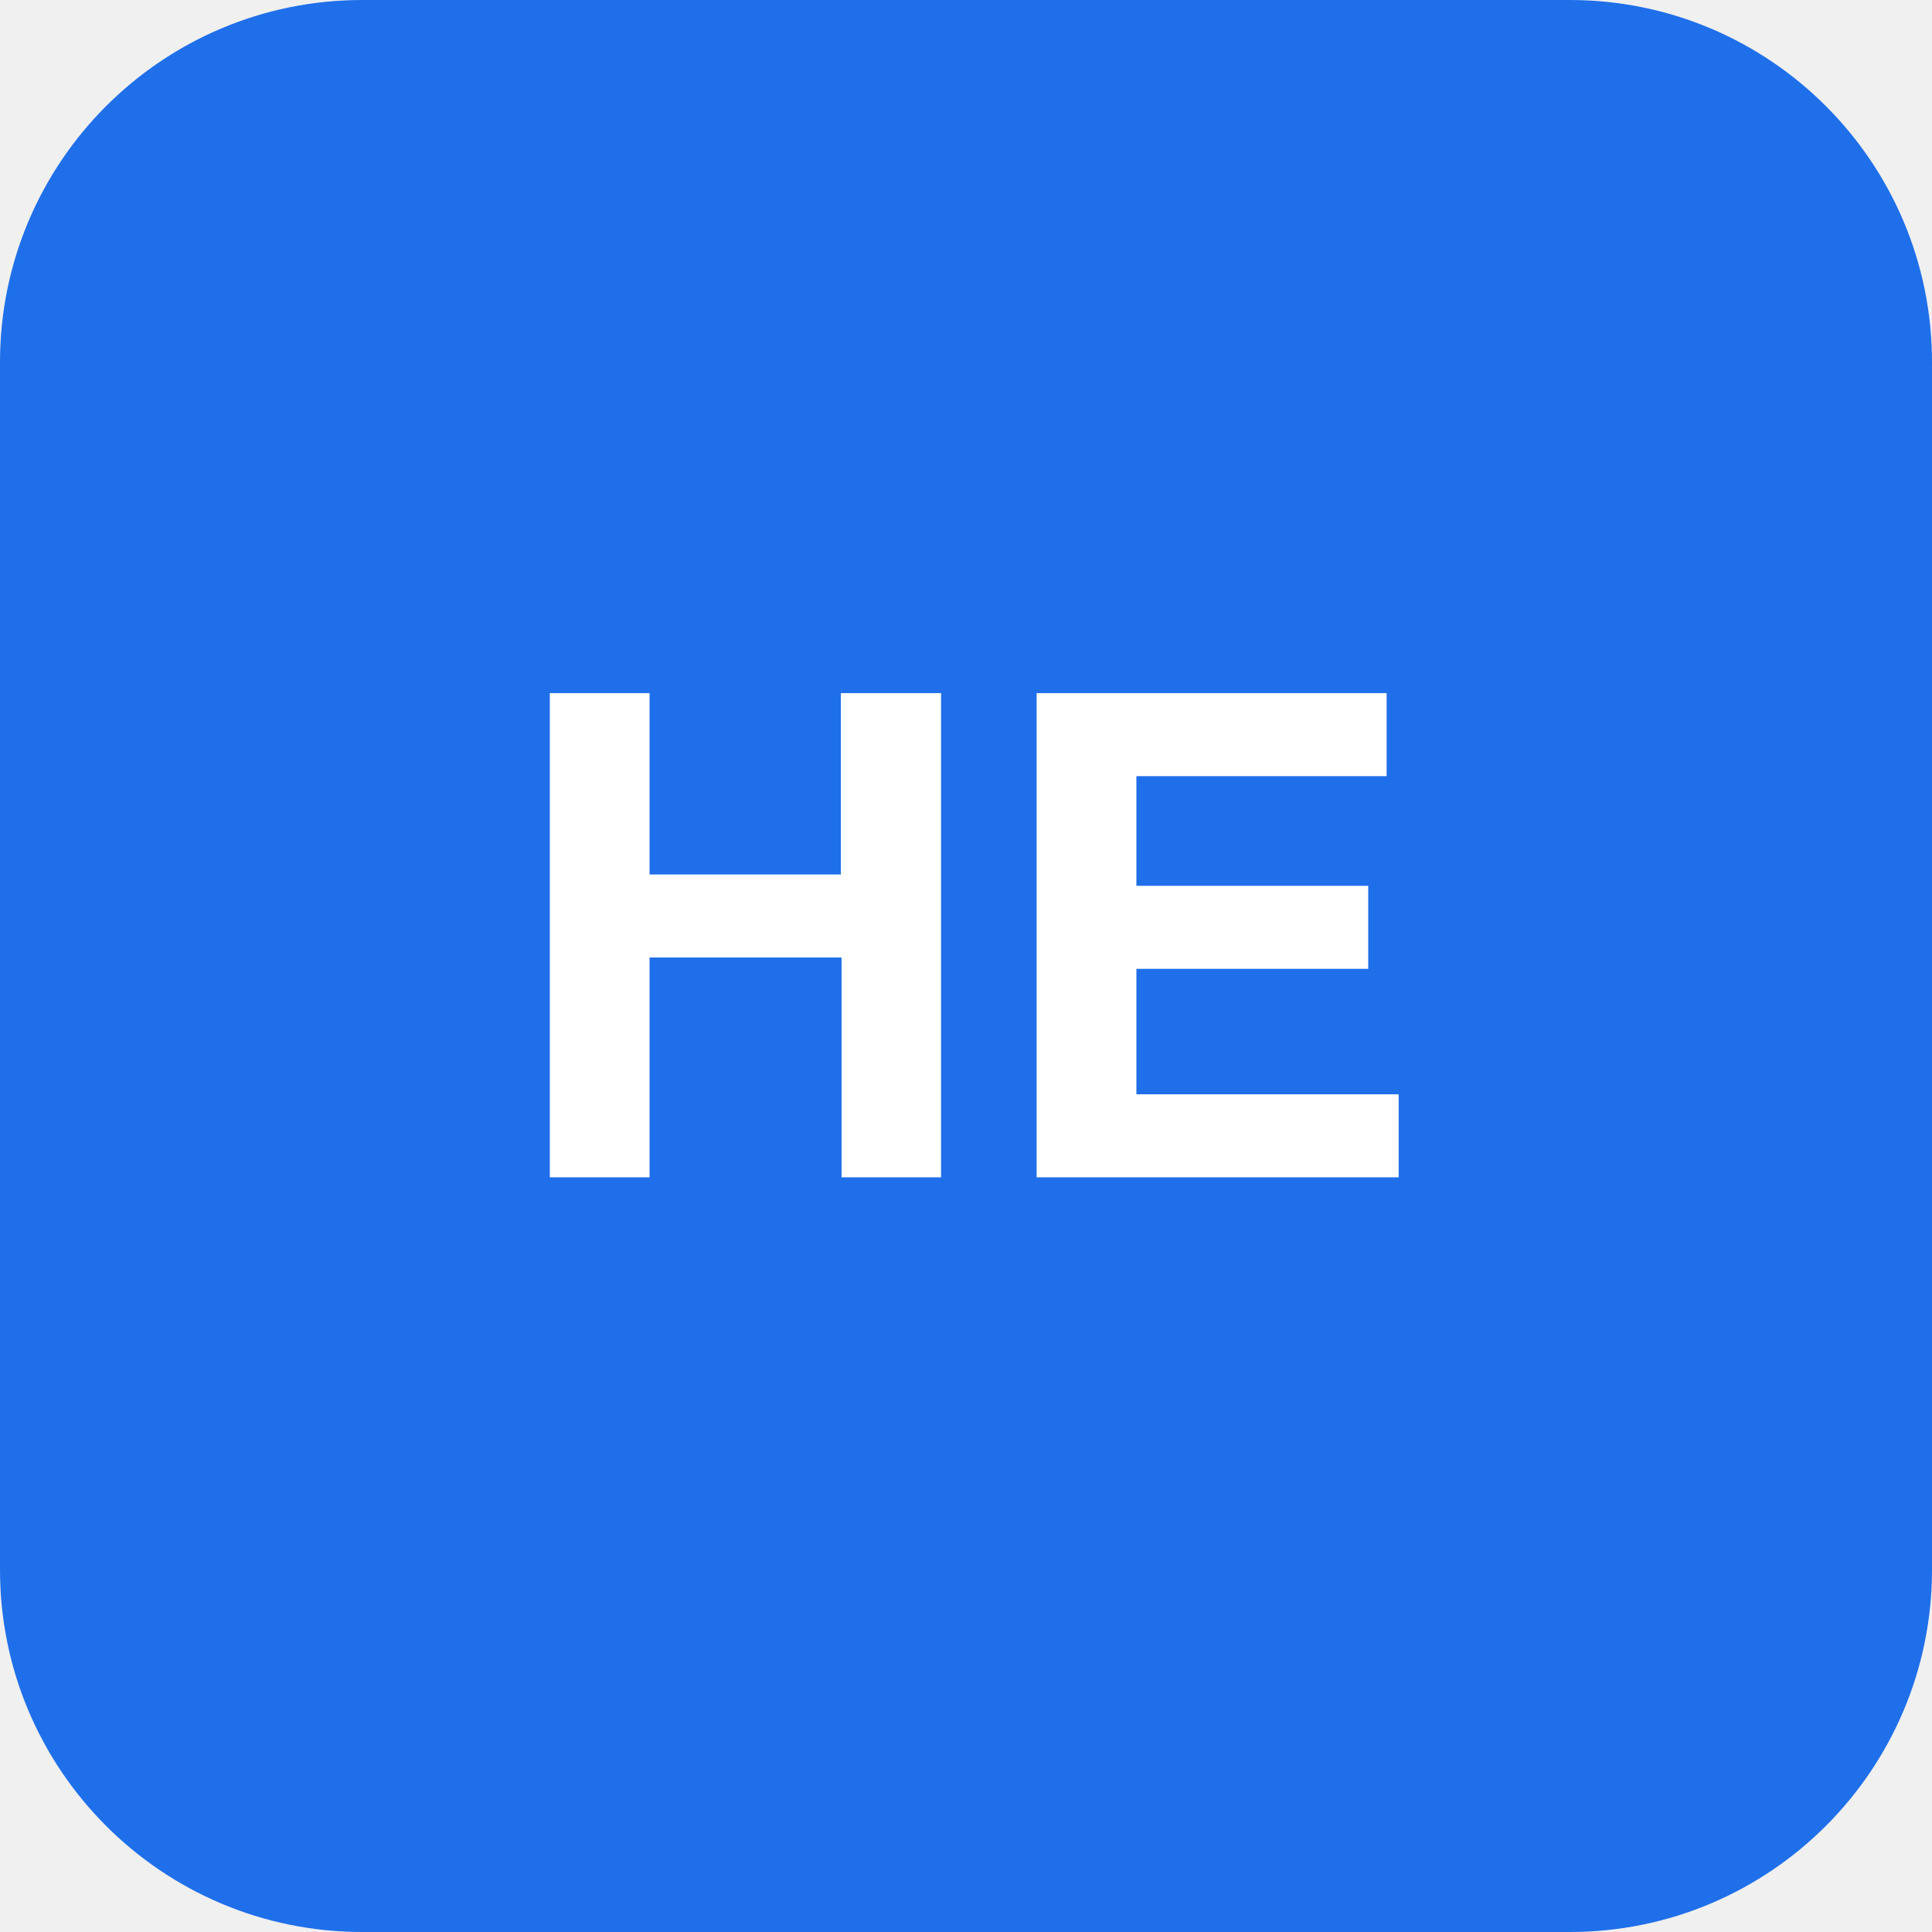
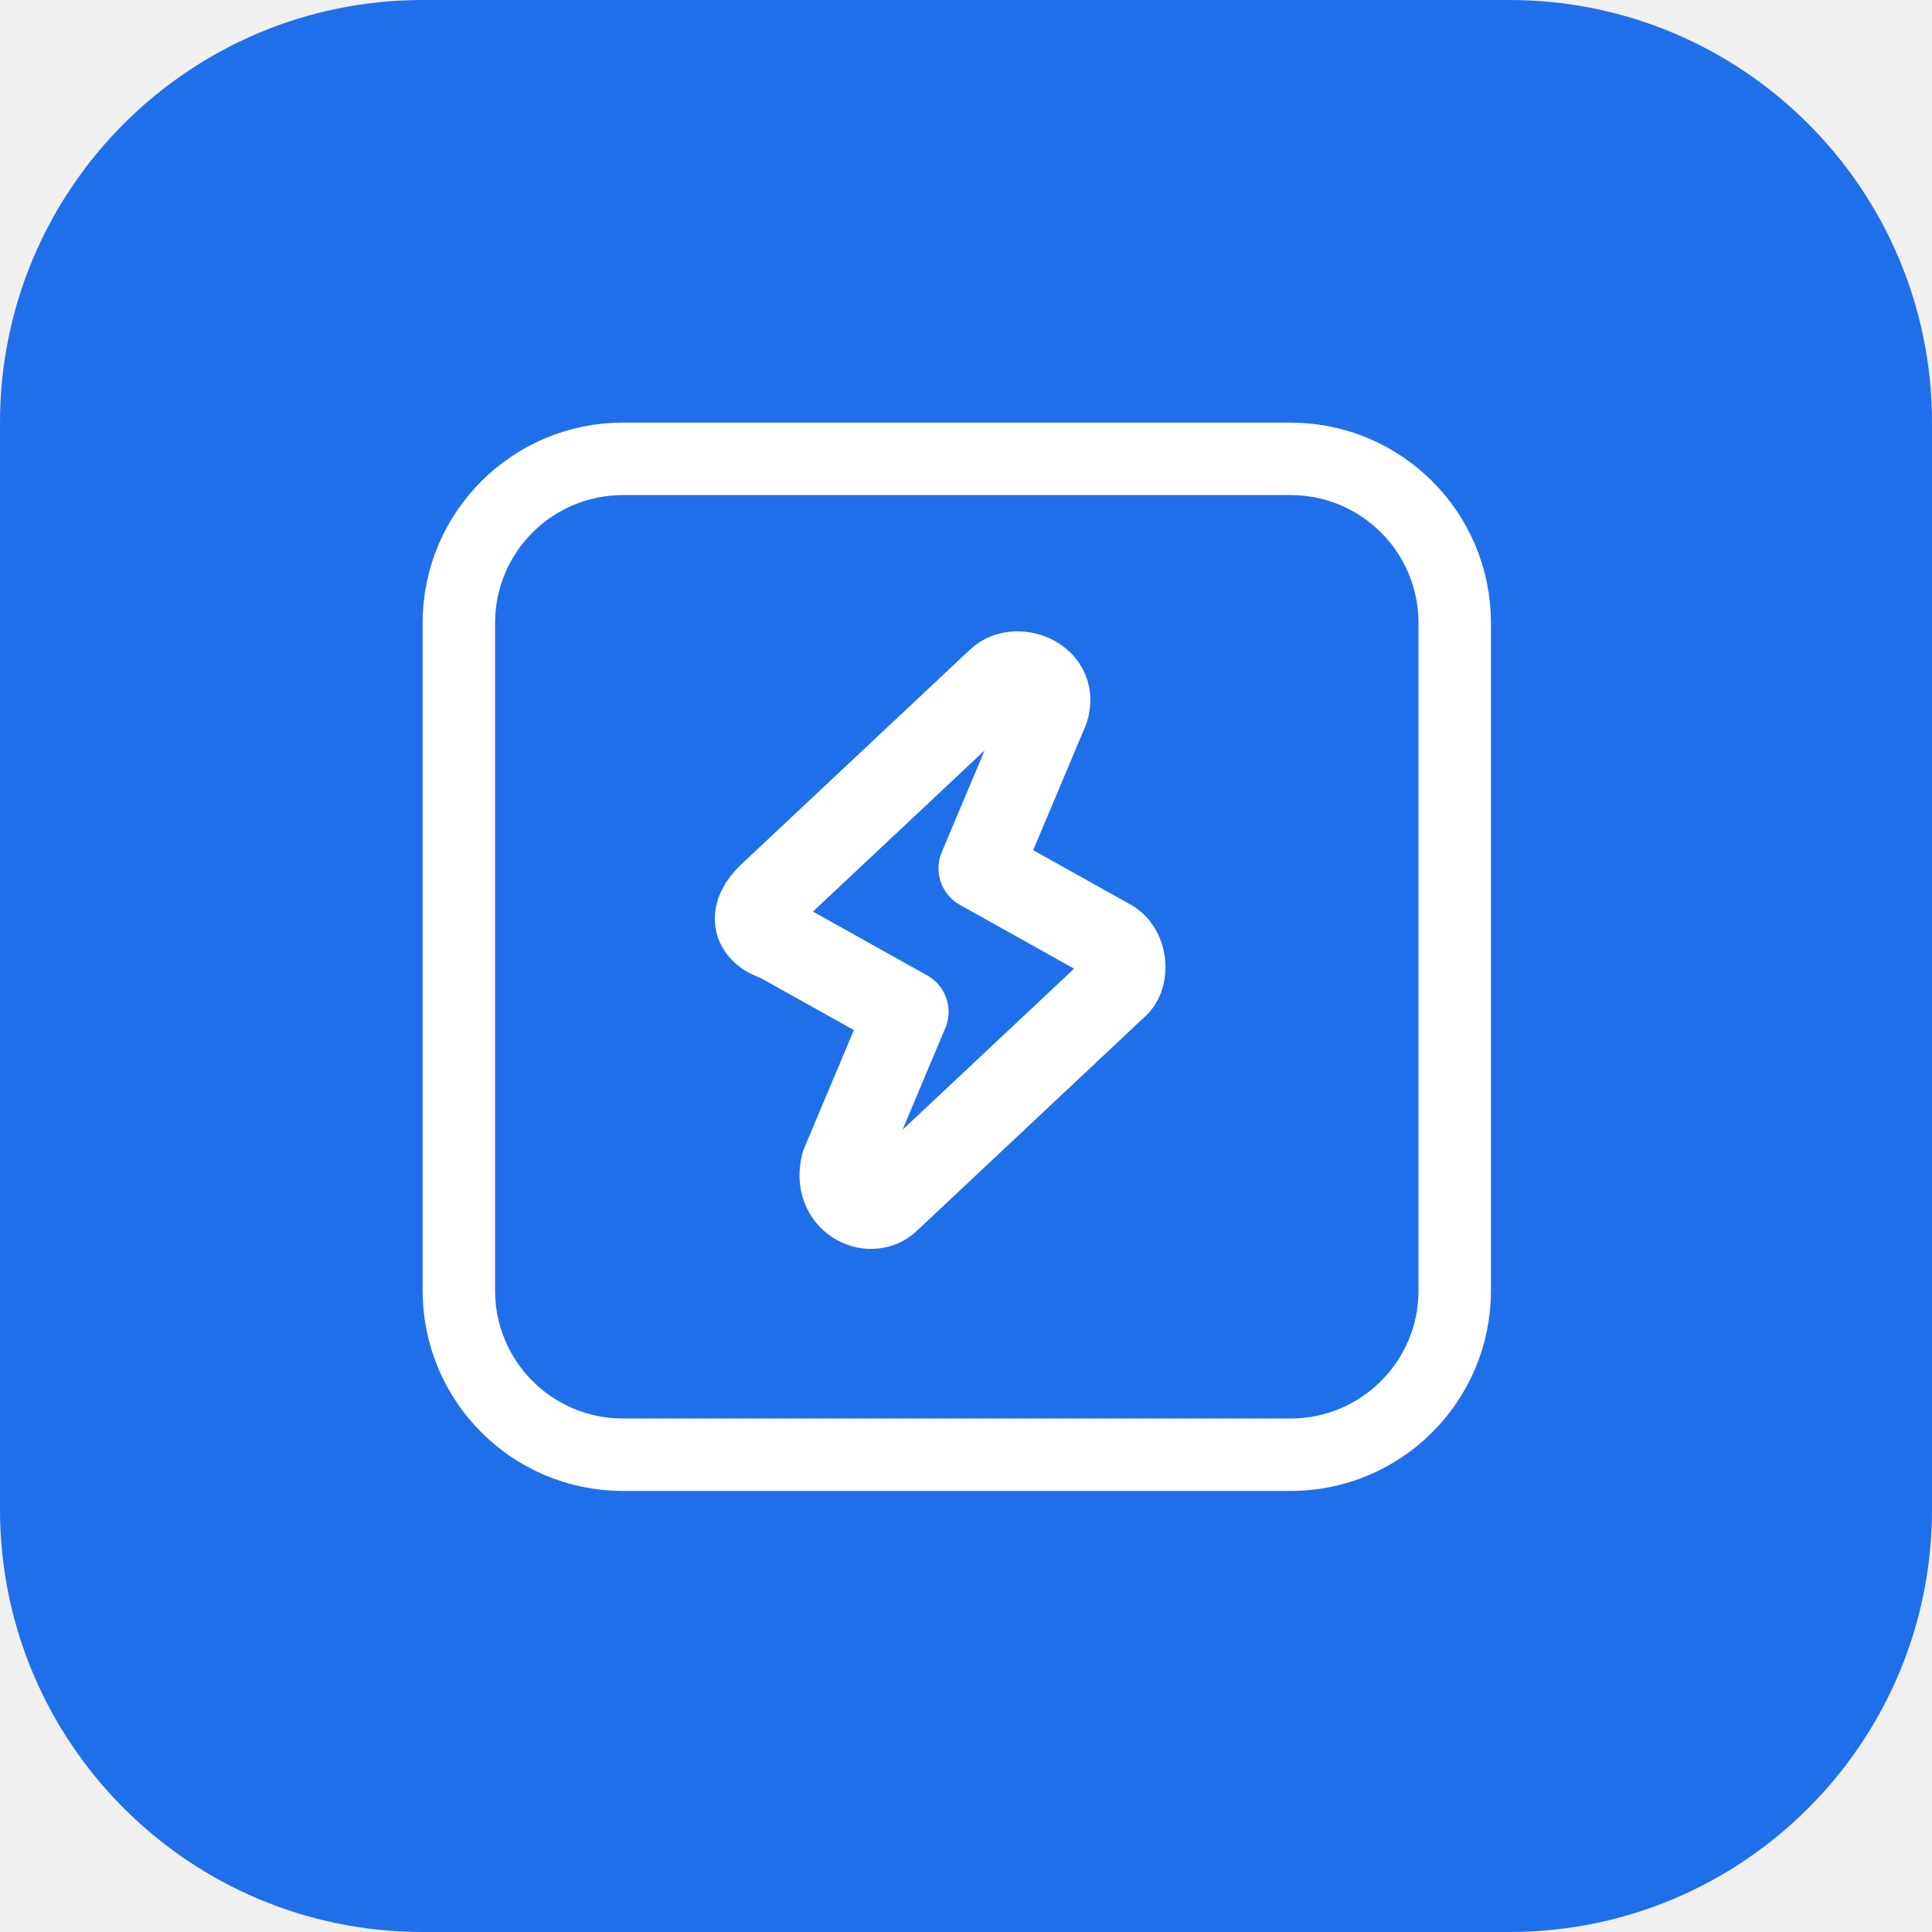
<svg xmlns="http://www.w3.org/2000/svg" width="128" height="128" viewBox="0 0 128 128" role="img" aria-label="hyperexecute-cli">
-   <rect width="128" height="128" rx="24" fill="#1F6FEB" />
-   <text x="64" y="78" text-anchor="middle" font-family="Helvetica, Arial, sans-serif" font-size="44" font-weight="700" fill="#fff">HE</text>
+   <rect width="128" height="128" rx="28" fill="#1F6FEB" />
+   <svg x="28" y="28" width="72" height="72" viewBox="0 0 21 21" fill="none">
+     <rect x="0.7" y="0.7" width="19.244" height="19.244" rx="3.171" stroke="#FFFFFF" style="stroke:#FFFFFF;stroke-opacity:1;" stroke-width="1.4" />
+     <path d="M10.775 8.614L12.015 5.668C12.37 4.975 11.484 4.629 11.129 4.975L6.699 9.134C6.345 9.48 6.345 9.827 6.876 10L9.357 11.386L8.117 14.332C7.94 15.025 8.648 15.371 9.003 15.025L13.432 10.866C13.609 10.693 13.609 10.173 13.256 10L10.775 8.614Z" stroke="#FFFFFF" style="stroke:#FFFFFF;stroke-opacity:1;" stroke-width="1.613" stroke-linecap="round" stroke-linejoin="round" />
+   </svg>
</svg>
